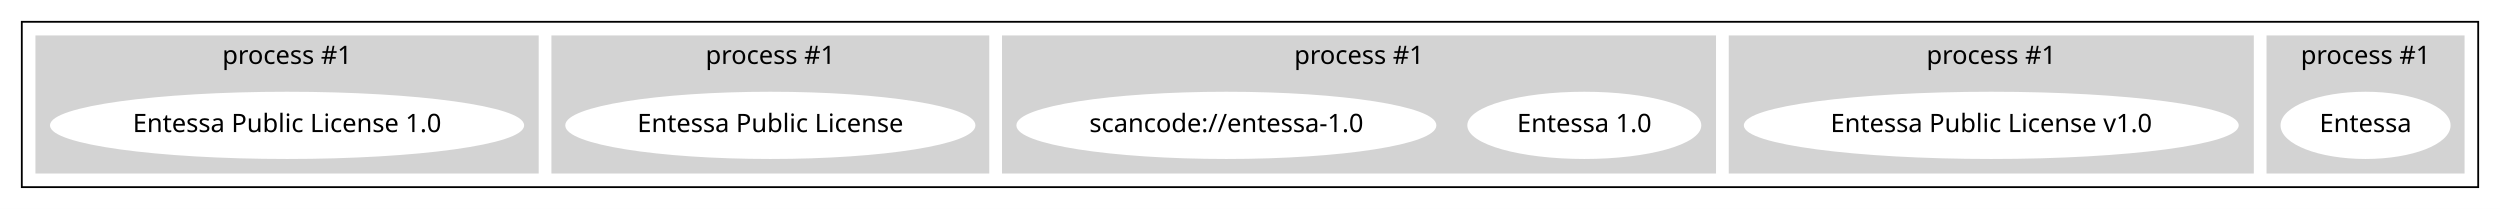
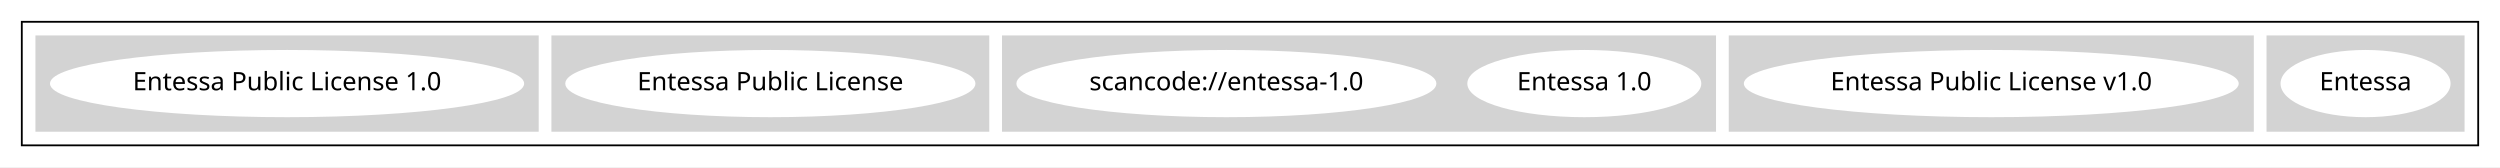
- <svg xmlns="http://www.w3.org/2000/svg" width="1376pt" height="115pt" viewBox="0.00 0.00 1376.00 115.00">
-   <g id="graph0" class="graph" transform="scale(1 1) rotate(0) translate(4 111)">
-     <polygon fill="white" stroke="transparent" points="-4,4 -4,-111 1372,-111 1372,4 -4,4" />
+ <svg xmlns="http://www.w3.org/2000/svg" width="1376pt" height="92pt" viewBox="0.00 0.00 1376.00 92.00">
+   <g id="graph0" class="graph" transform="scale(1 1) rotate(0) translate(4 88)">
+     <polygon fill="white" stroke="transparent" points="-4,4 -4,-88 1372,-88 1372,4 -4,4" />
    <g id="clust1" class="cluster">
-       <polygon fill="none" stroke="black" points="8,-8 8,-99 1360,-99 1360,-8 8,-8" />
+       <polygon fill="none" stroke="black" points="8,-8 8,-76 1360,-76 1360,-8 8,-8" />
    </g>
    <g id="clust2" class="cluster">
-       <polygon fill="lightgray" stroke="lightgray" points="1244,-16 1244,-91 1352,-91 1352,-16 1244,-16" />
-       <text text-anchor="middle" x="1298" y="-75.8" font-family="Times-Roman" font-size="14.00">process #1</text>
+       <polygon fill="lightgray" stroke="lightgray" points="1244,-16 1244,-68 1352,-68 1352,-16 1244,-16" />
    </g>
    <g id="clust3" class="cluster">
-       <polygon fill="lightgray" stroke="lightgray" points="948,-16 948,-91 1236,-91 1236,-16 948,-16" />
-       <text text-anchor="middle" x="1092" y="-75.8" font-family="Times-Roman" font-size="14.00">process #1</text>
+       <polygon fill="lightgray" stroke="lightgray" points="948,-16 948,-68 1236,-68 1236,-16 948,-16" />
    </g>
    <g id="clust5" class="cluster">
-       <polygon fill="lightgray" stroke="lightgray" points="548,-16 548,-91 940,-91 940,-16 548,-16" />
-       <text text-anchor="middle" x="744" y="-75.8" font-family="Times-Roman" font-size="14.00">process #1</text>
+       <polygon fill="lightgray" stroke="lightgray" points="548,-16 548,-68 940,-68 940,-16 548,-16" />
    </g>
    <g id="clust6" class="cluster">
-       <polygon fill="lightgray" stroke="lightgray" points="300,-16 300,-91 540,-91 540,-16 300,-16" />
-       <text text-anchor="middle" x="420" y="-75.8" font-family="Times-Roman" font-size="14.00">process #1</text>
+       <polygon fill="lightgray" stroke="lightgray" points="300,-16 300,-68 540,-68 540,-16 300,-16" />
    </g>
    <g id="clust7" class="cluster">
-       <polygon fill="lightgray" stroke="lightgray" points="16,-16 16,-91 292,-91 292,-16 16,-16" />
-       <text text-anchor="middle" x="154" y="-75.8" font-family="Times-Roman" font-size="14.00">process #1</text>
+       <polygon fill="lightgray" stroke="lightgray" points="16,-16 16,-68 292,-68 292,-16 16,-16" />
    </g>
    <g id="node1" class="node">
      <ellipse fill="white" stroke="white" cx="1298" cy="-42" rx="46.29" ry="18" />
      <text text-anchor="middle" x="1298" y="-38.3" font-family="Times-Roman" font-size="14.00">Entessa</text>
    </g>
    <g id="node2" class="node">
      <ellipse fill="white" stroke="white" cx="1092" cy="-42" rx="135.68" ry="18" />
      <text text-anchor="middle" x="1092" y="-38.3" font-family="Times-Roman" font-size="14.00">Entessa Public License v1.0</text>
    </g>
    <g id="node3" class="node">
      <ellipse fill="white" stroke="white" cx="868" cy="-42" rx="63.89" ry="18" />
      <text text-anchor="middle" x="868" y="-38.3" font-family="Times-Roman" font-size="14.00">Entessa 1.0</text>
    </g>
    <g id="node4" class="node">
      <ellipse fill="white" stroke="white" cx="671" cy="-42" rx="115.08" ry="18" />
      <text text-anchor="middle" x="671" y="-38.3" font-family="Times-Roman" font-size="14.00">scancode://entessa-1.0</text>
    </g>
    <g id="node5" class="node">
      <ellipse fill="white" stroke="white" cx="420" cy="-42" rx="112.38" ry="18" />
      <text text-anchor="middle" x="420" y="-38.3" font-family="Times-Roman" font-size="14.00">Entessa Public License</text>
    </g>
    <g id="node6" class="node">
      <ellipse fill="white" stroke="white" cx="154" cy="-42" rx="129.98" ry="18" />
      <text text-anchor="middle" x="154" y="-38.3" font-family="Times-Roman" font-size="14.00">Entessa Public License 1.0</text>
    </g>
  </g>
</svg>
